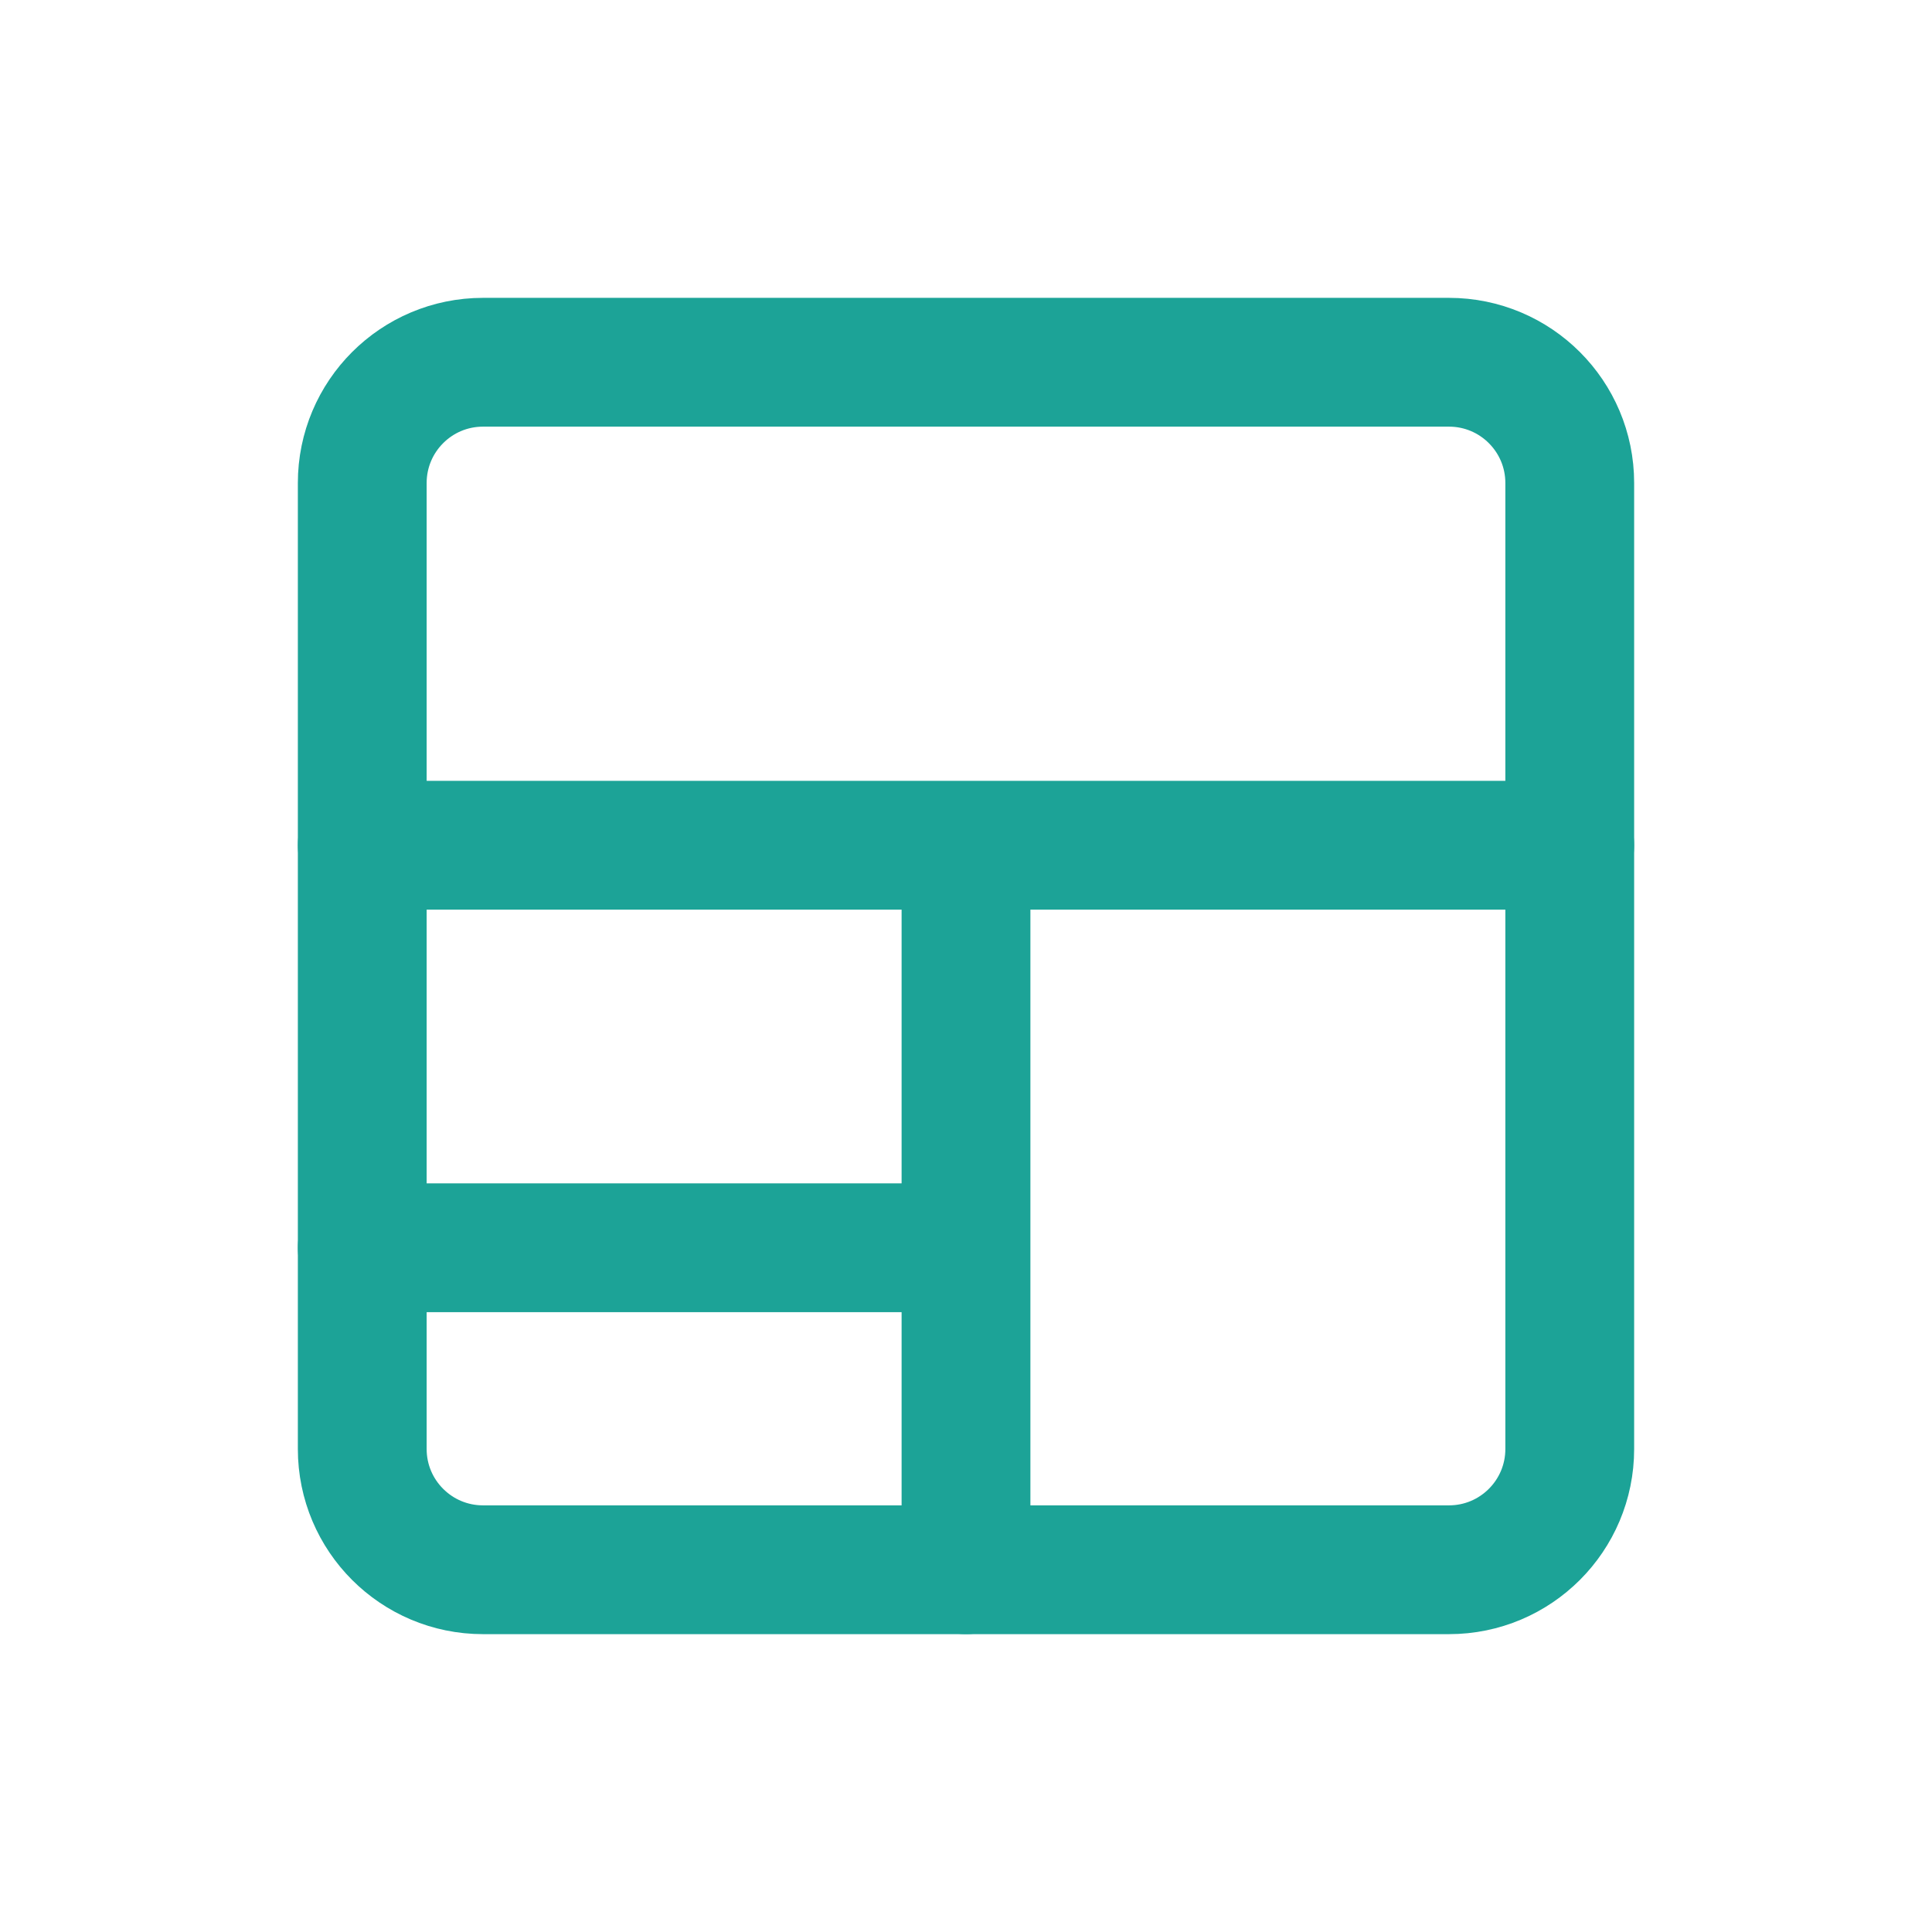
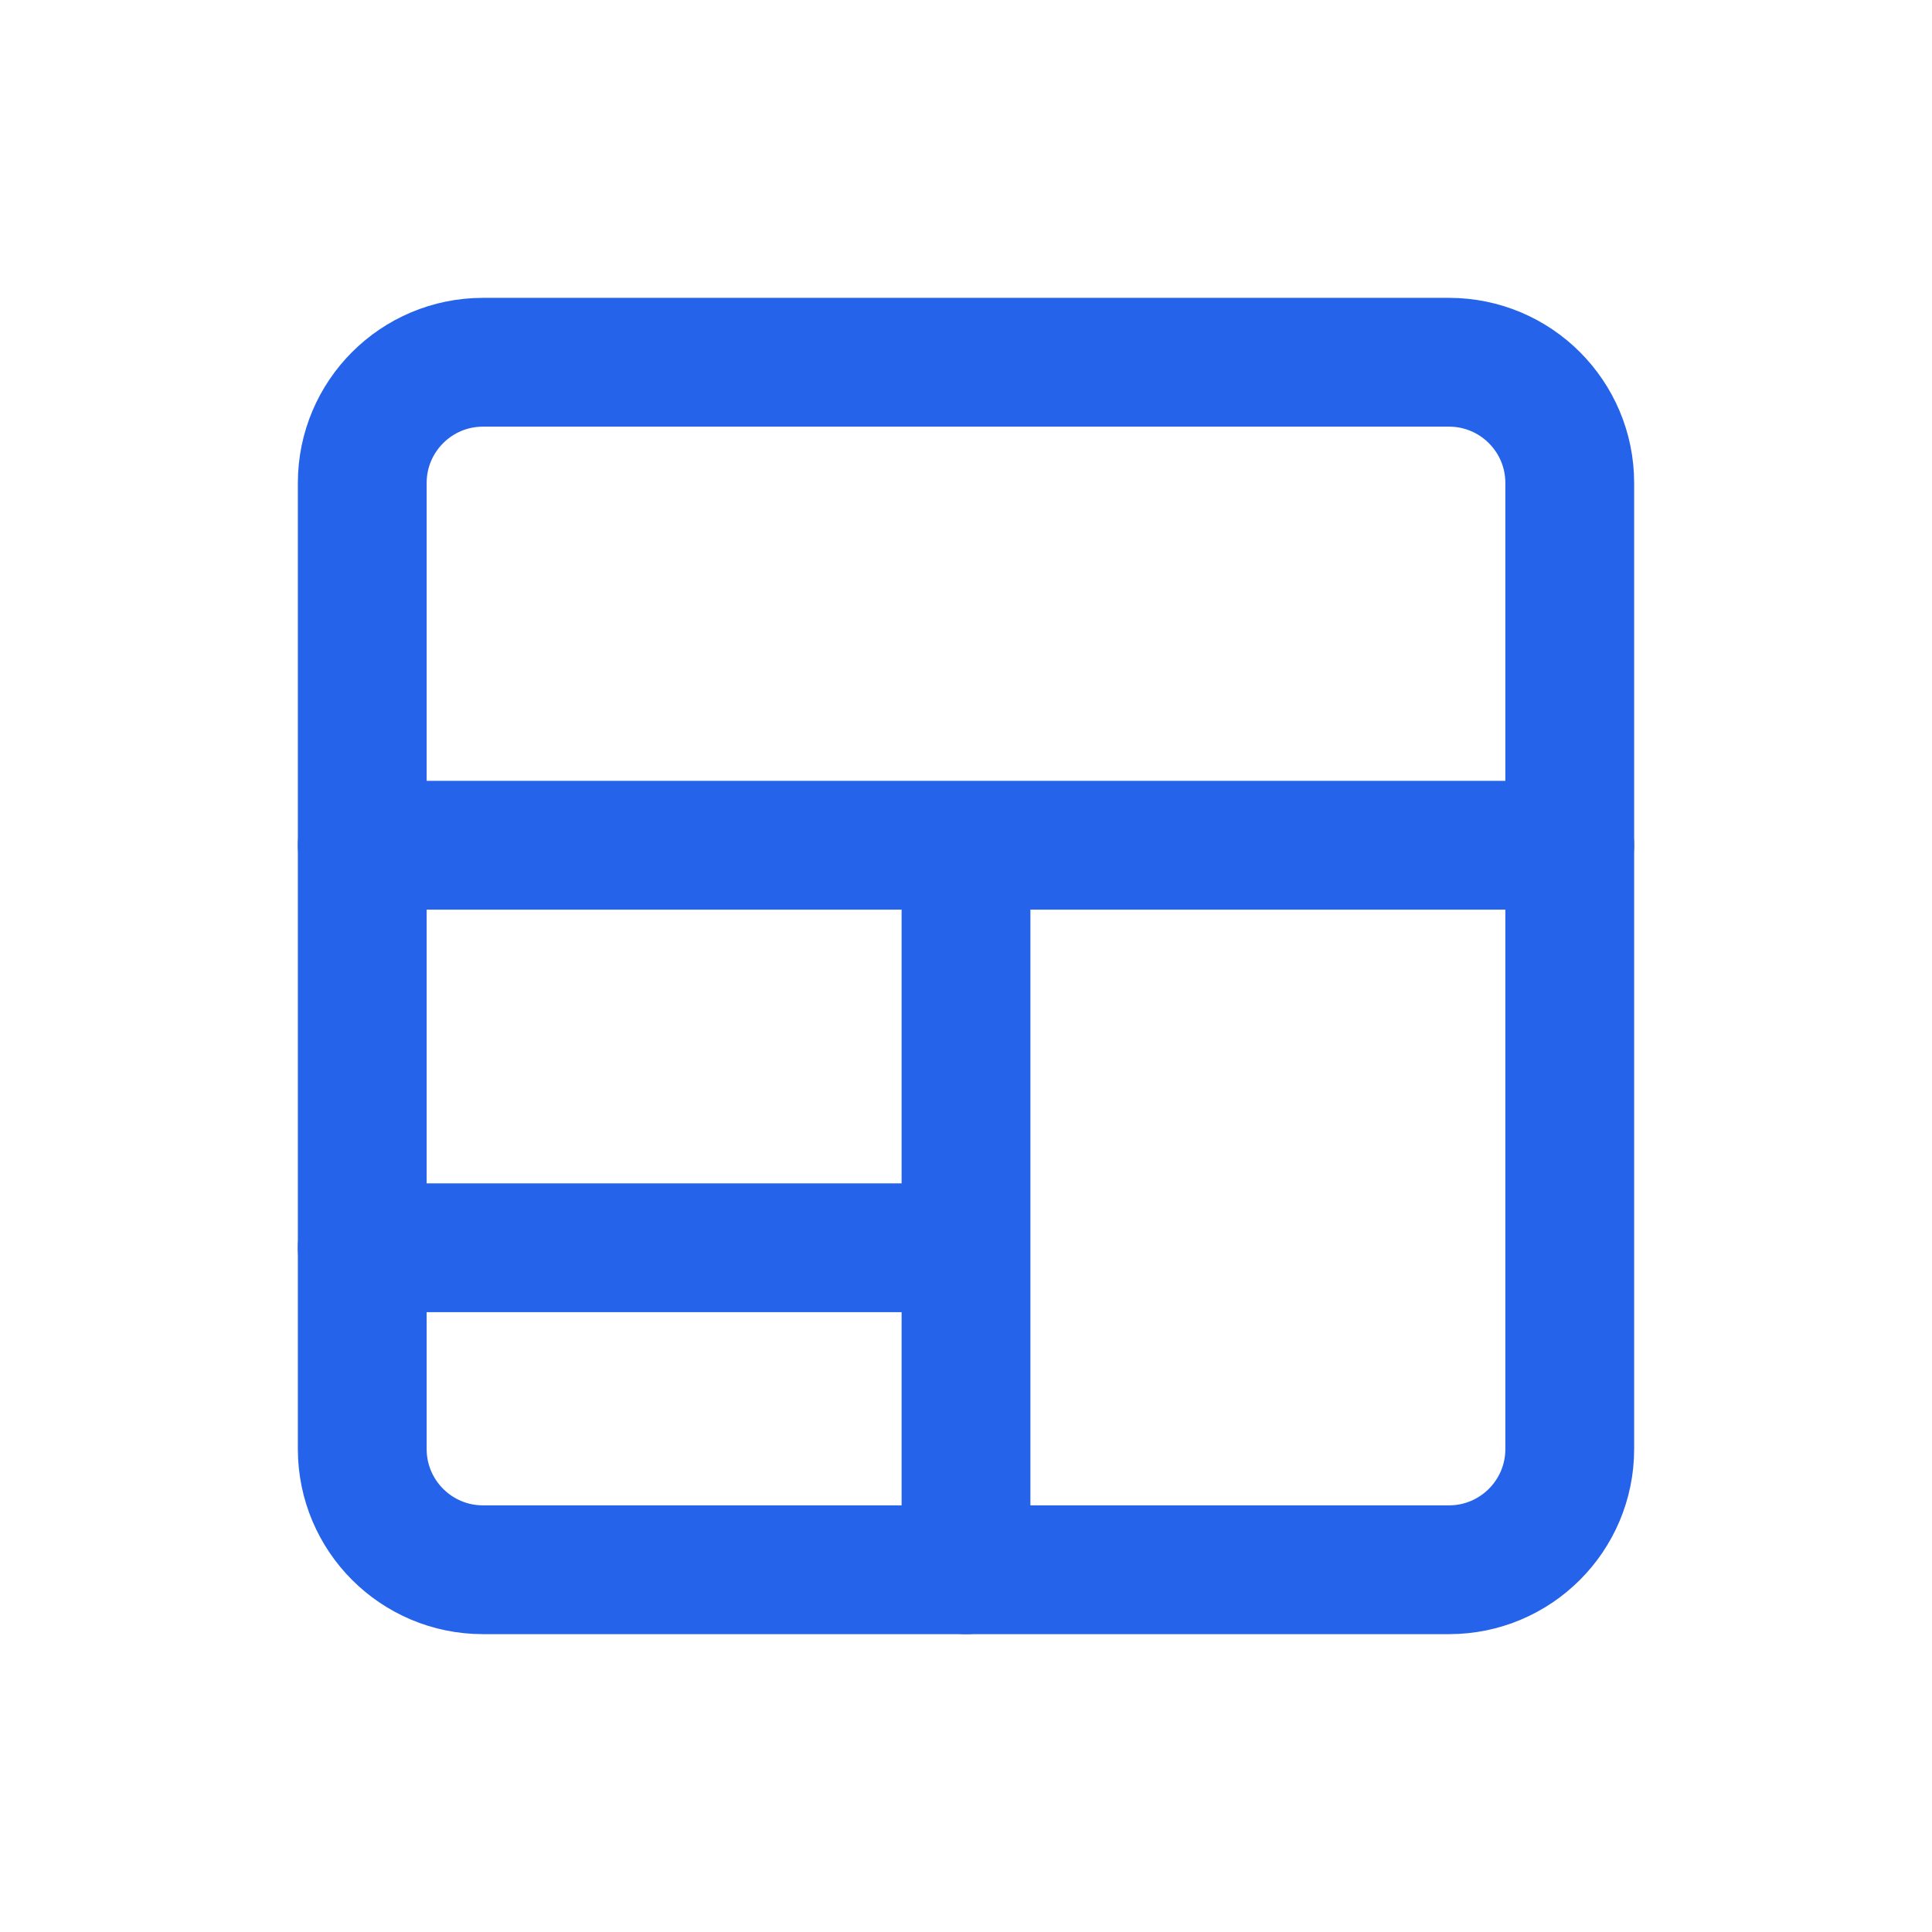
<svg xmlns="http://www.w3.org/2000/svg" viewBox="0 0 24 24" fill="none" aria-hidden="true">
-   <rect x="4.5" y="4.5" width="15" height="15" rx="1.5" stroke="#1ca397" stroke-width="1.6" />
-   <path d="M4.5 10.5h15M12 10.5v9M4.5 15.5H12" stroke="#1ca397" stroke-width="1.6" stroke-linecap="round" />
+   <rect x="4.5" y="4.5" width="15" height="15" rx="1.5" stroke="#2563eb" stroke-width="1.6" />
+   <path d="M4.5 10.5h15M12 10.5v9M4.5 15.5H12" stroke="#2563eb" stroke-width="1.6" stroke-linecap="round" />
</svg>
